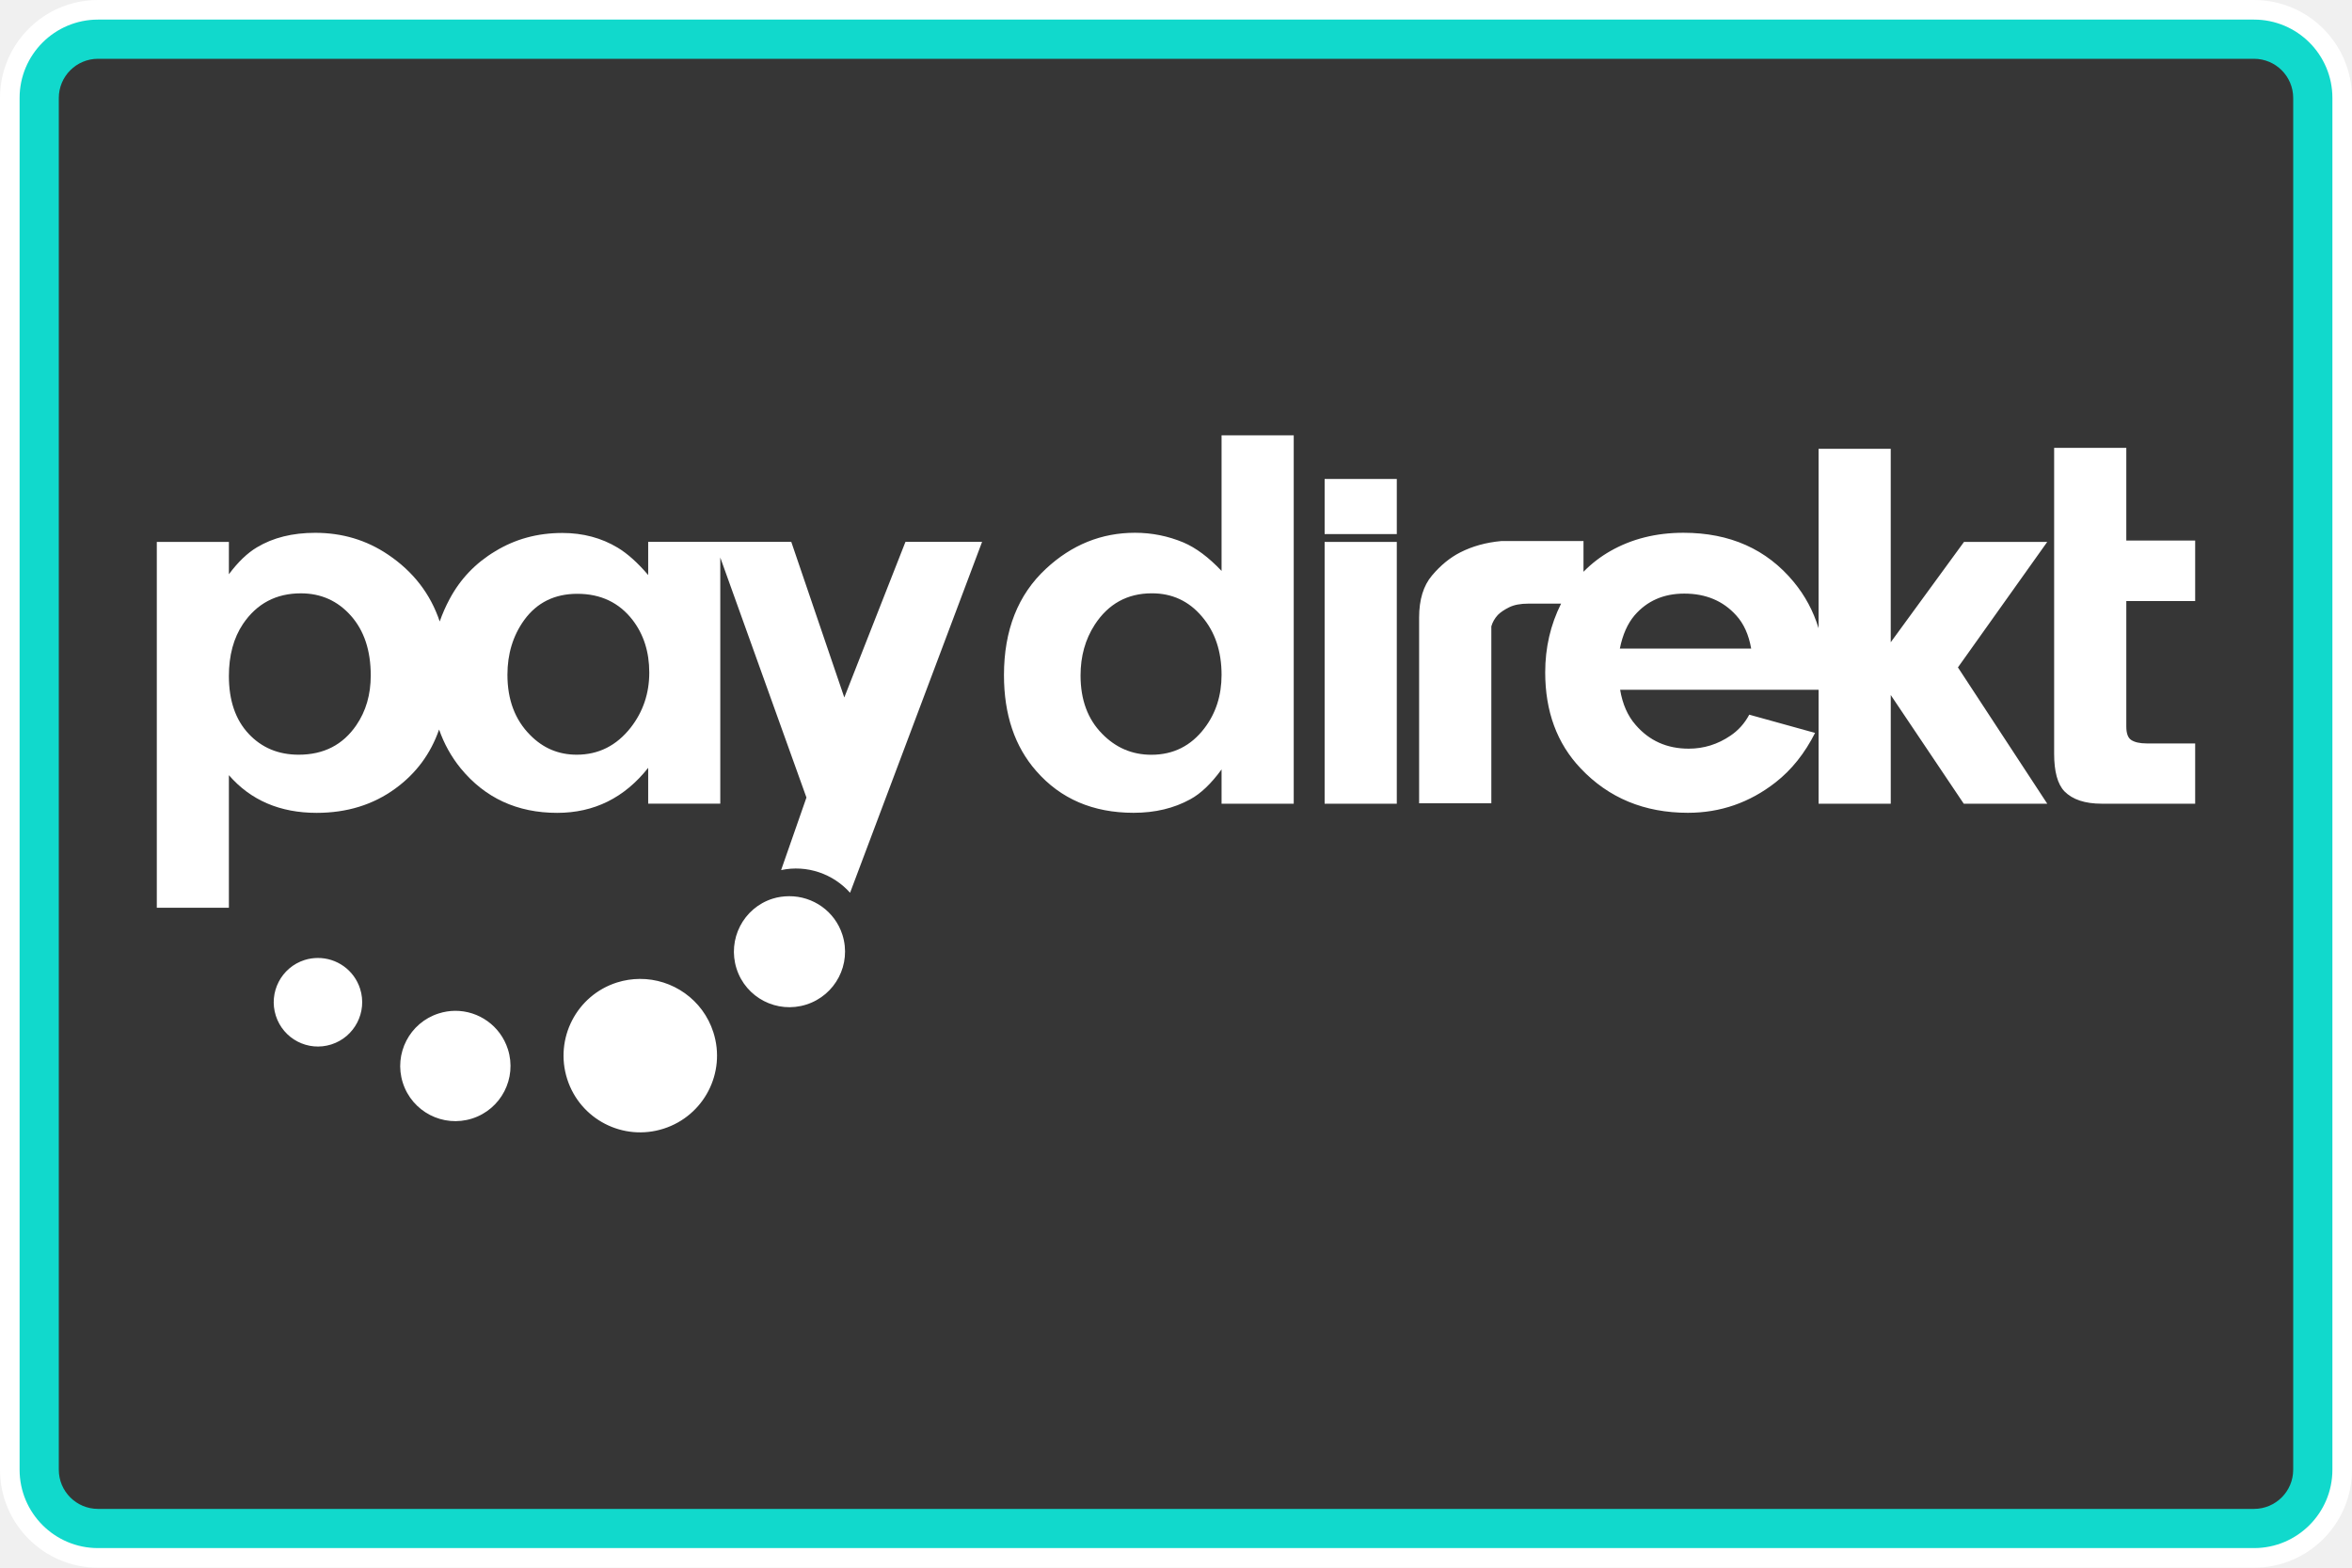
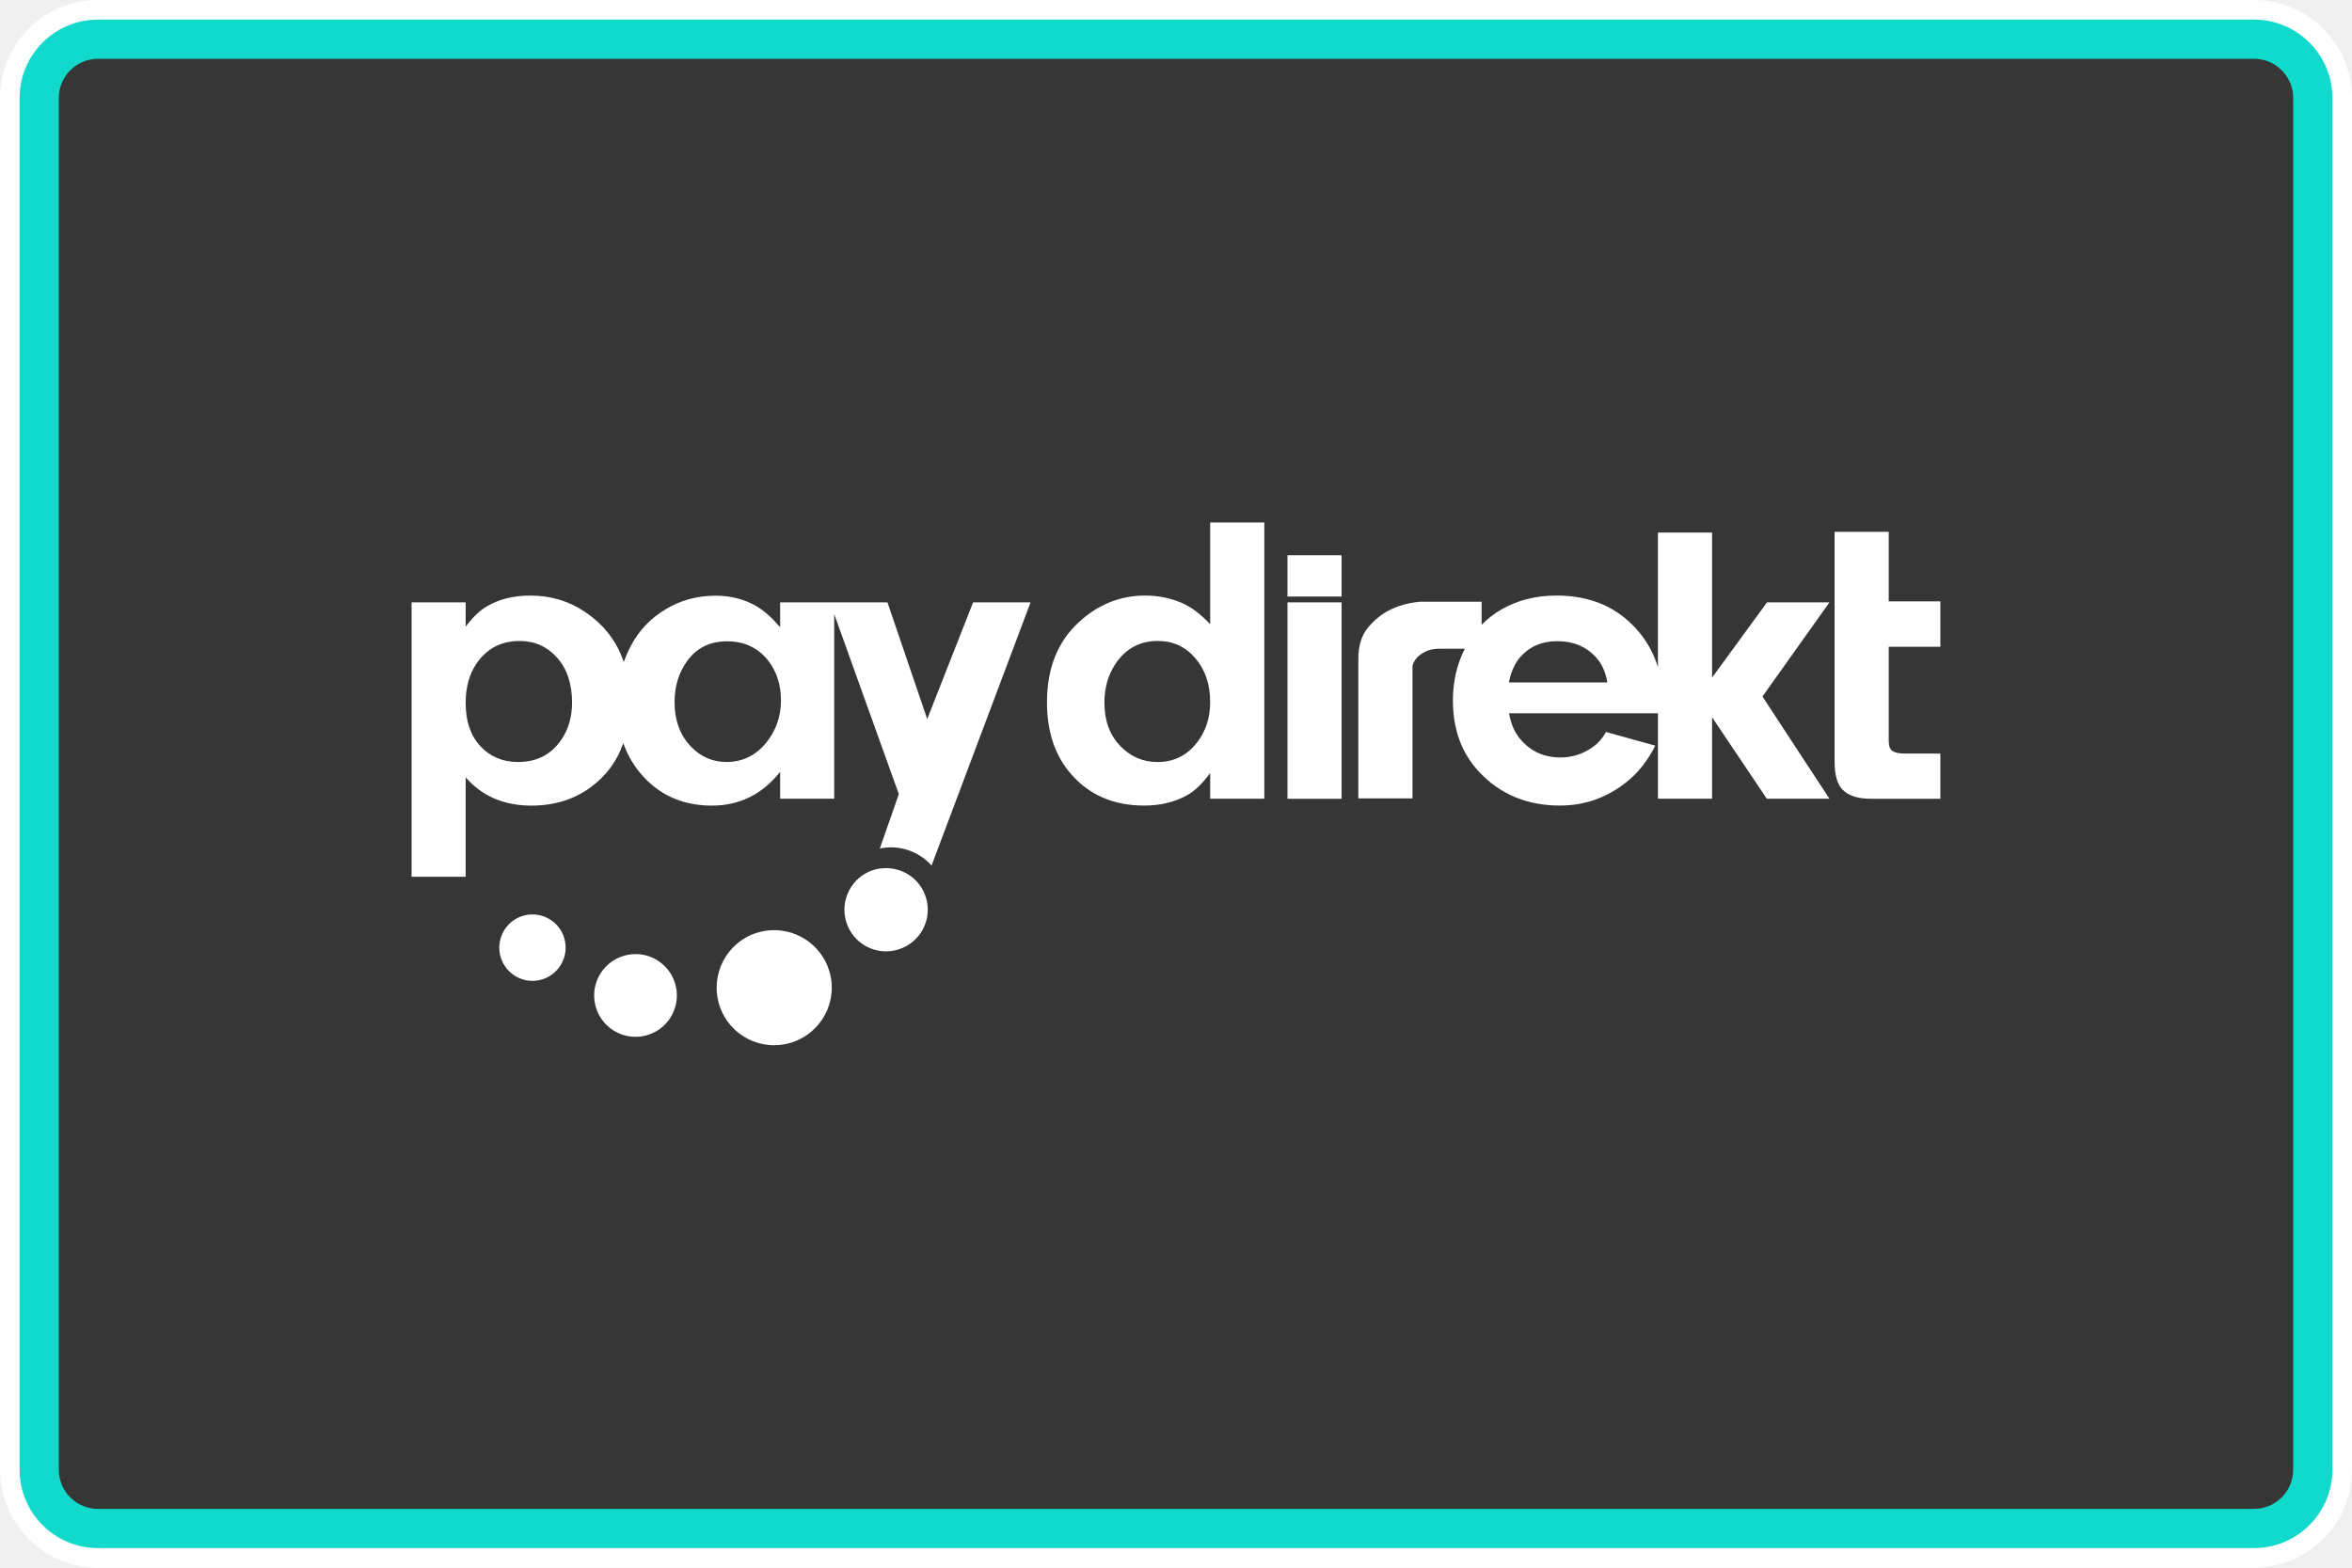
<svg xmlns="http://www.w3.org/2000/svg" width="120" height="80" viewBox="0 0 120 80" role="img" aria-labelledby="t-paydirekt">
  <rect width="120" height="80" rx="5" fill="#FFFFFF" />
  <rect x="1" y="1" width="118" height="78" rx="4" fill="#11D9CC" />
  <rect x="3" y="3" width="114" height="74" rx="2" fill="#363636" />
-   <svg fill="#FFFFFF" x="8" y="8" width="104" height="64" viewBox="0 0 407.31 139.31" preserveAspectRatio="xMidYMid meet">
+   <svg fill="#FFFFFF" x="21" y="19" width="78" height="42" viewBox="0 0 407.31 139.31" preserveAspectRatio="xMidYMid meet">
    <defs id="defs4371" />
    <path d="m 31.656,19.486 c -4.529,0 -8.414,0.956 -11.656,2.906 -1.915,1.144 -3.789,2.944 -5.594,5.375 l 0,-6.469 -14.406,0 0,73.125 14.406,0 0,-26.5 c 4.346,5.01 10.201,7.531 17.531,7.531 6.079,0 11.33,-1.635 15.75,-4.875 4.14,-3.021 7.04,-6.949 8.719,-11.781 0.999,2.853 2.429,5.433 4.312,7.75 4.862,5.929 11.29,8.906 19.281,8.906 7.367,0 13.436,-2.996 18.188,-9 l 0,7.156 14.406,0 0,-49.188 17.219,47.969 -5.062,14.5 c 5.17,-1.101 10.4,0.751 13.781,4.531 l 26.375,-70.125 -15.312,0 -12.219,31.094 -10.594,-31.094 -14.188,0 -1.125,0 -13.281,0 0,6.625 c -2.1,-2.467 -4.141,-4.29 -6.094,-5.469 -3.243,-1.951 -6.936,-2.938 -11.062,-2.938 -4.974,0 -9.431,1.225 -13.406,3.656 C 63.682,25.531 60.636,28.72 58.5,32.736 57.72,34.182 57.072,35.68 56.531,37.205 54.69,31.701 51.251,27.23 46.188,23.83 41.877,20.92 37.034,19.486 31.656,19.486 z M 28.781,31.58 c 4.013,0 7.349,1.486 10,4.469 2.652,2.985 3.969,6.965 3.969,11.938 0,3.829 -0.96,7.14 -2.875,9.938 -2.69,3.94 -6.519,5.906 -11.531,5.906 -4.05,0 -7.384,-1.389 -10,-4.188 -2.615,-2.8 -3.938,-6.633 -3.938,-11.531 0,-4.126 0.938,-7.605 2.812,-10.406 2.763,-4.088 6.626,-6.125 11.562,-6.125 z m 55.25,0.094 c 4.678,0 8.344,1.758 11.031,5.219 2.21,2.874 3.344,6.369 3.344,10.531 0,4.162 -1.25,7.834 -3.719,11 -2.835,3.61 -6.435,5.406 -10.781,5.406 -3.611,0 -6.702,-1.292 -9.281,-3.906 -3.056,-3.058 -4.562,-7.09 -4.562,-12.062 0,-4.161 1.096,-7.806 3.344,-10.938 2.541,-3.5 6.093,-5.25 10.625,-5.25 z m 42.312,60.438 c -1.092,0.007 -2.218,0.151 -3.312,0.5 -5.843,1.861 -9.047,8.123 -7.188,13.969 1.86,5.843 8.095,9.047 13.938,7.188 5.843,-1.861 9.079,-8.095 7.219,-13.938 -1.51,-4.747 -5.924,-7.75 -10.656,-7.719 z m -94.188,12.344 c -0.87,0.006 -1.753,0.128 -2.625,0.406 -4.657,1.482 -7.23,6.466 -5.75,11.125 1.484,4.657 6.438,7.235 11.094,5.75 4.654,-1.481 7.231,-6.469 5.75,-11.125 -1.207,-3.783 -4.698,-6.181 -8.469,-6.156 z M 96.5,108.642 c -1.509,0.01 -3.049,0.237 -4.562,0.719 -8.072,2.571 -12.505,11.214 -9.938,19.281 2.572,8.076 11.178,12.51 19.25,9.938 8.069,-2.569 12.54,-11.175 9.969,-19.25 -2.085,-6.557 -8.18,-10.731 -14.719,-10.688 z m -36.906,6.375 c -1.084,0.007 -2.193,0.185 -3.281,0.531 -5.796,1.846 -9.002,8.044 -7.156,13.844 1.844,5.798 8.049,9 13.844,7.156 5.801,-1.849 9.004,-8.046 7.156,-13.844 -1.501,-4.713 -5.864,-7.719 -10.562,-7.688 z" id="path4340" style="fill:#FFFFFF;fill-opacity:1;fill-rule:nonzero;stroke:none" />
    <path d="m 247.775,19.739 -14.421,0 0,-11.012 14.421,0 0,11.012 z M 212.76,0 l 0,27.101 c -2.578,-2.728 -5.12,-4.621 -7.625,-5.691 -3.092,-1.289 -6.315,-1.934 -9.669,-1.934 -6.702,0 -12.633,2.394 -17.788,7.183 -5.601,5.194 -8.398,12.286 -8.398,21.271 0,7.884 2.152,14.273 6.461,19.172 4.861,5.561 11.345,8.341 19.448,8.341 4.275,0 8.051,-0.901 11.328,-2.706 2.1,-1.143 4.18,-3.13 6.242,-5.965 l 0,6.85 14.421,0 0,-73.623 L 212.76,0 z m -3.425,58.539 c -2.689,3.536 -6.224,5.304 -10.609,5.304 -3.829,0 -7.109,-1.399 -9.834,-4.197 -2.873,-2.911 -4.31,-6.798 -4.31,-11.659 0,-3.831 0.941,-7.2 2.82,-10.114 2.724,-4.196 6.535,-6.298 11.435,-6.298 4.051,0 7.385,1.548 10.001,4.643 2.618,3.058 3.921,6.942 3.921,11.658 0,4.125 -1.14,7.68 -3.425,10.664 m 38.44,15.084 -14.421,0 0,-52.324 14.421,0 0,52.324 z m 145.771,-40.5 0,25.084 c 0,1.326 0.311,2.21 0.936,2.652 0.701,0.479 1.749,0.719 3.151,0.719 l 9.671,0 0,12.045 -18.676,0 c -3.354,0 -5.838,-0.829 -7.46,-2.485 -1.363,-1.44 -2.044,-3.941 -2.044,-7.515 l 0,-61.124 14.421,0 0,18.524 13.759,0 0,12.1 -13.759,0 z m -15.8,-11.824 -16.631,0 -14.641,20.056 0,-38.661 -14.42,0 0,35.858 C 331.01,35.134 329.361,32.053 327.098,29.31 c -5.414,-6.556 -12.764,-9.834 -22.046,-9.834 -5.452,0 -10.315,1.215 -14.586,3.645 -2.024,1.154 -3.815,2.541 -5.385,4.15 l 0,-6.141 -16.421,0 c -3.058,0.278 -5.789,1.035 -8.217,2.275 -2.027,1.031 -3.909,2.566 -5.625,4.599 -1.726,2.035 -2.584,4.845 -2.584,8.422 l 0,37.112 14.431,0 0,-35.354 c 0.231,-0.826 0.659,-1.581 1.289,-2.274 0.545,-0.549 1.309,-1.067 2.288,-1.549 0.979,-0.482 2.249,-0.723 3.812,-0.723 l 6.548,0 c -2.114,4.221 -3.174,8.801 -3.174,13.739 0,7.809 2.356,14.199 7.071,19.172 5.6,5.929 12.744,8.893 21.438,8.893 6.482,0 12.322,-2.022 17.515,-6.076 3.206,-2.504 5.838,-5.803 7.9,-9.891 l -13.15,-3.645 c -0.92,1.732 -2.172,3.13 -3.757,4.199 -2.541,1.73 -5.324,2.596 -8.341,2.596 -4.348,0 -7.881,-1.583 -10.609,-4.751 -1.584,-1.804 -2.615,-4.144 -3.094,-7.016 l 39.655,0 0,22.764 14.42,0 0,-21.715 14.586,21.715 16.686,0 -17.848,-27.239 17.848,-25.085 z m -85.403,21.328 c 0.551,-2.761 1.528,-4.973 2.929,-6.631 2.505,-2.908 5.819,-4.364 9.946,-4.364 4.309,0 7.77,1.456 10.386,4.364 1.51,1.659 2.504,3.87 2.984,6.631 l -26.245,0 z" id="path4350" style="fill:#FFFFFF;fill-opacity:1;fill-rule:nonzero;stroke:none" />
  </svg>
</svg>
